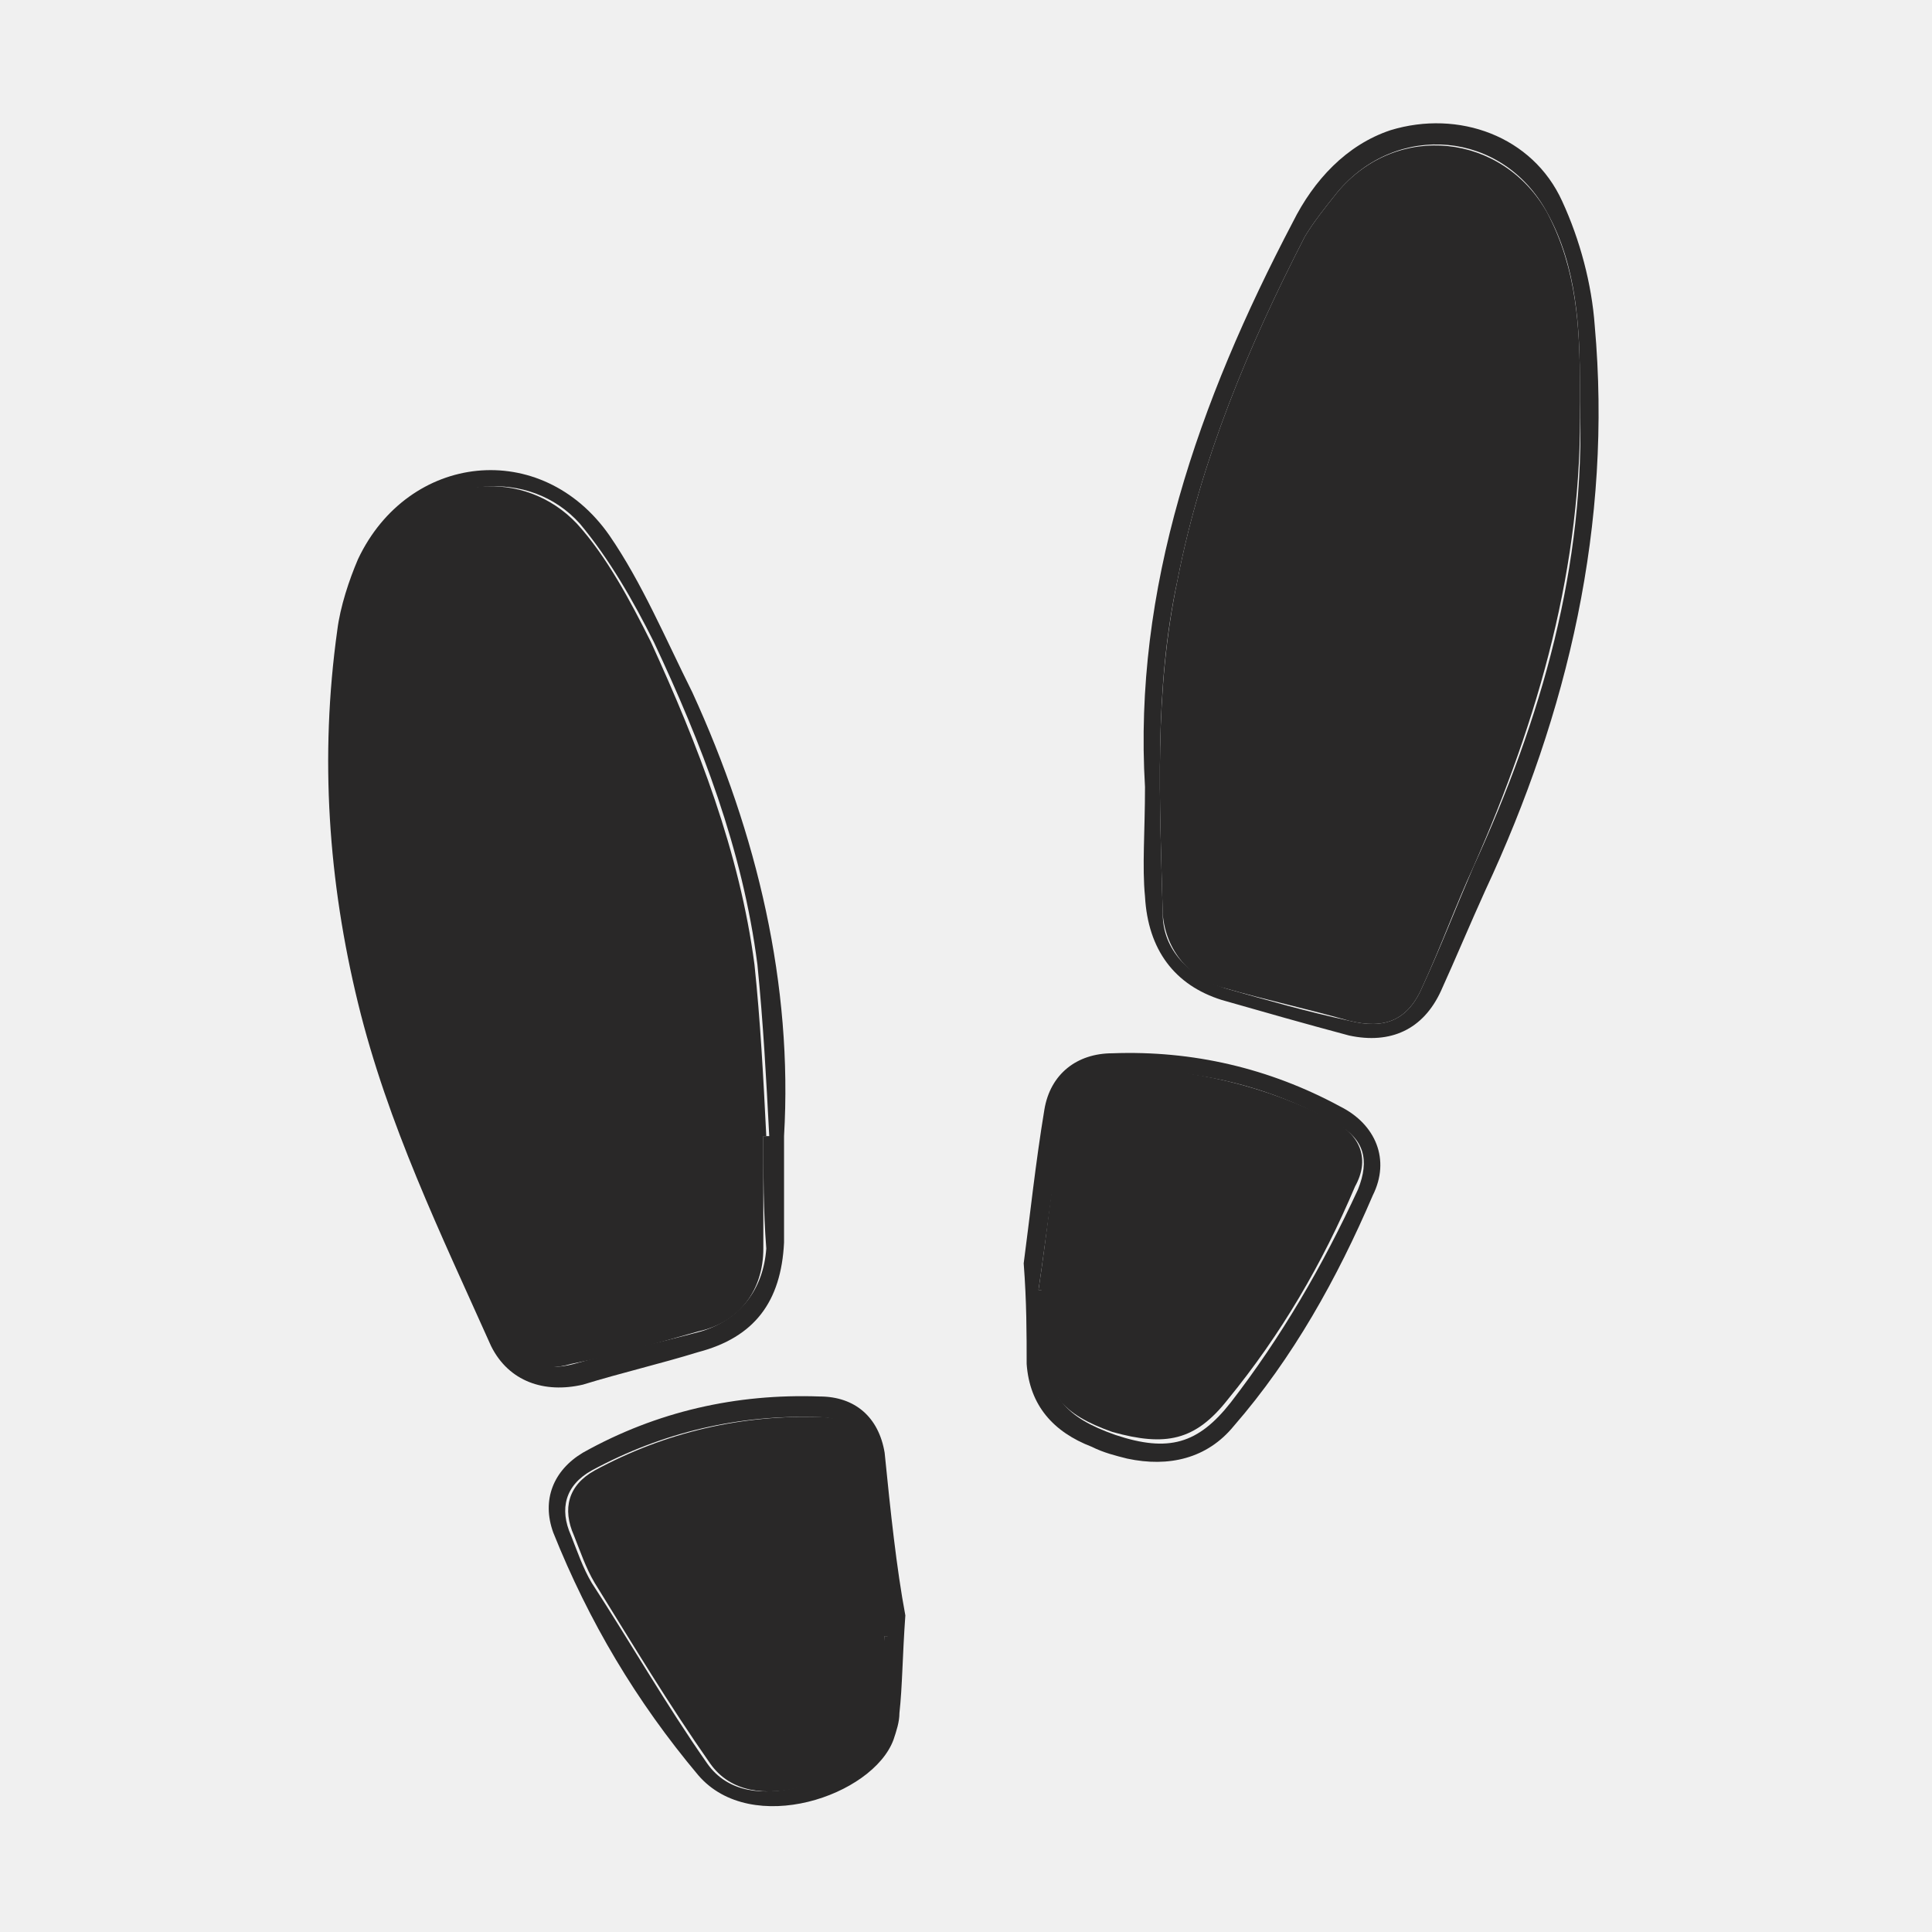
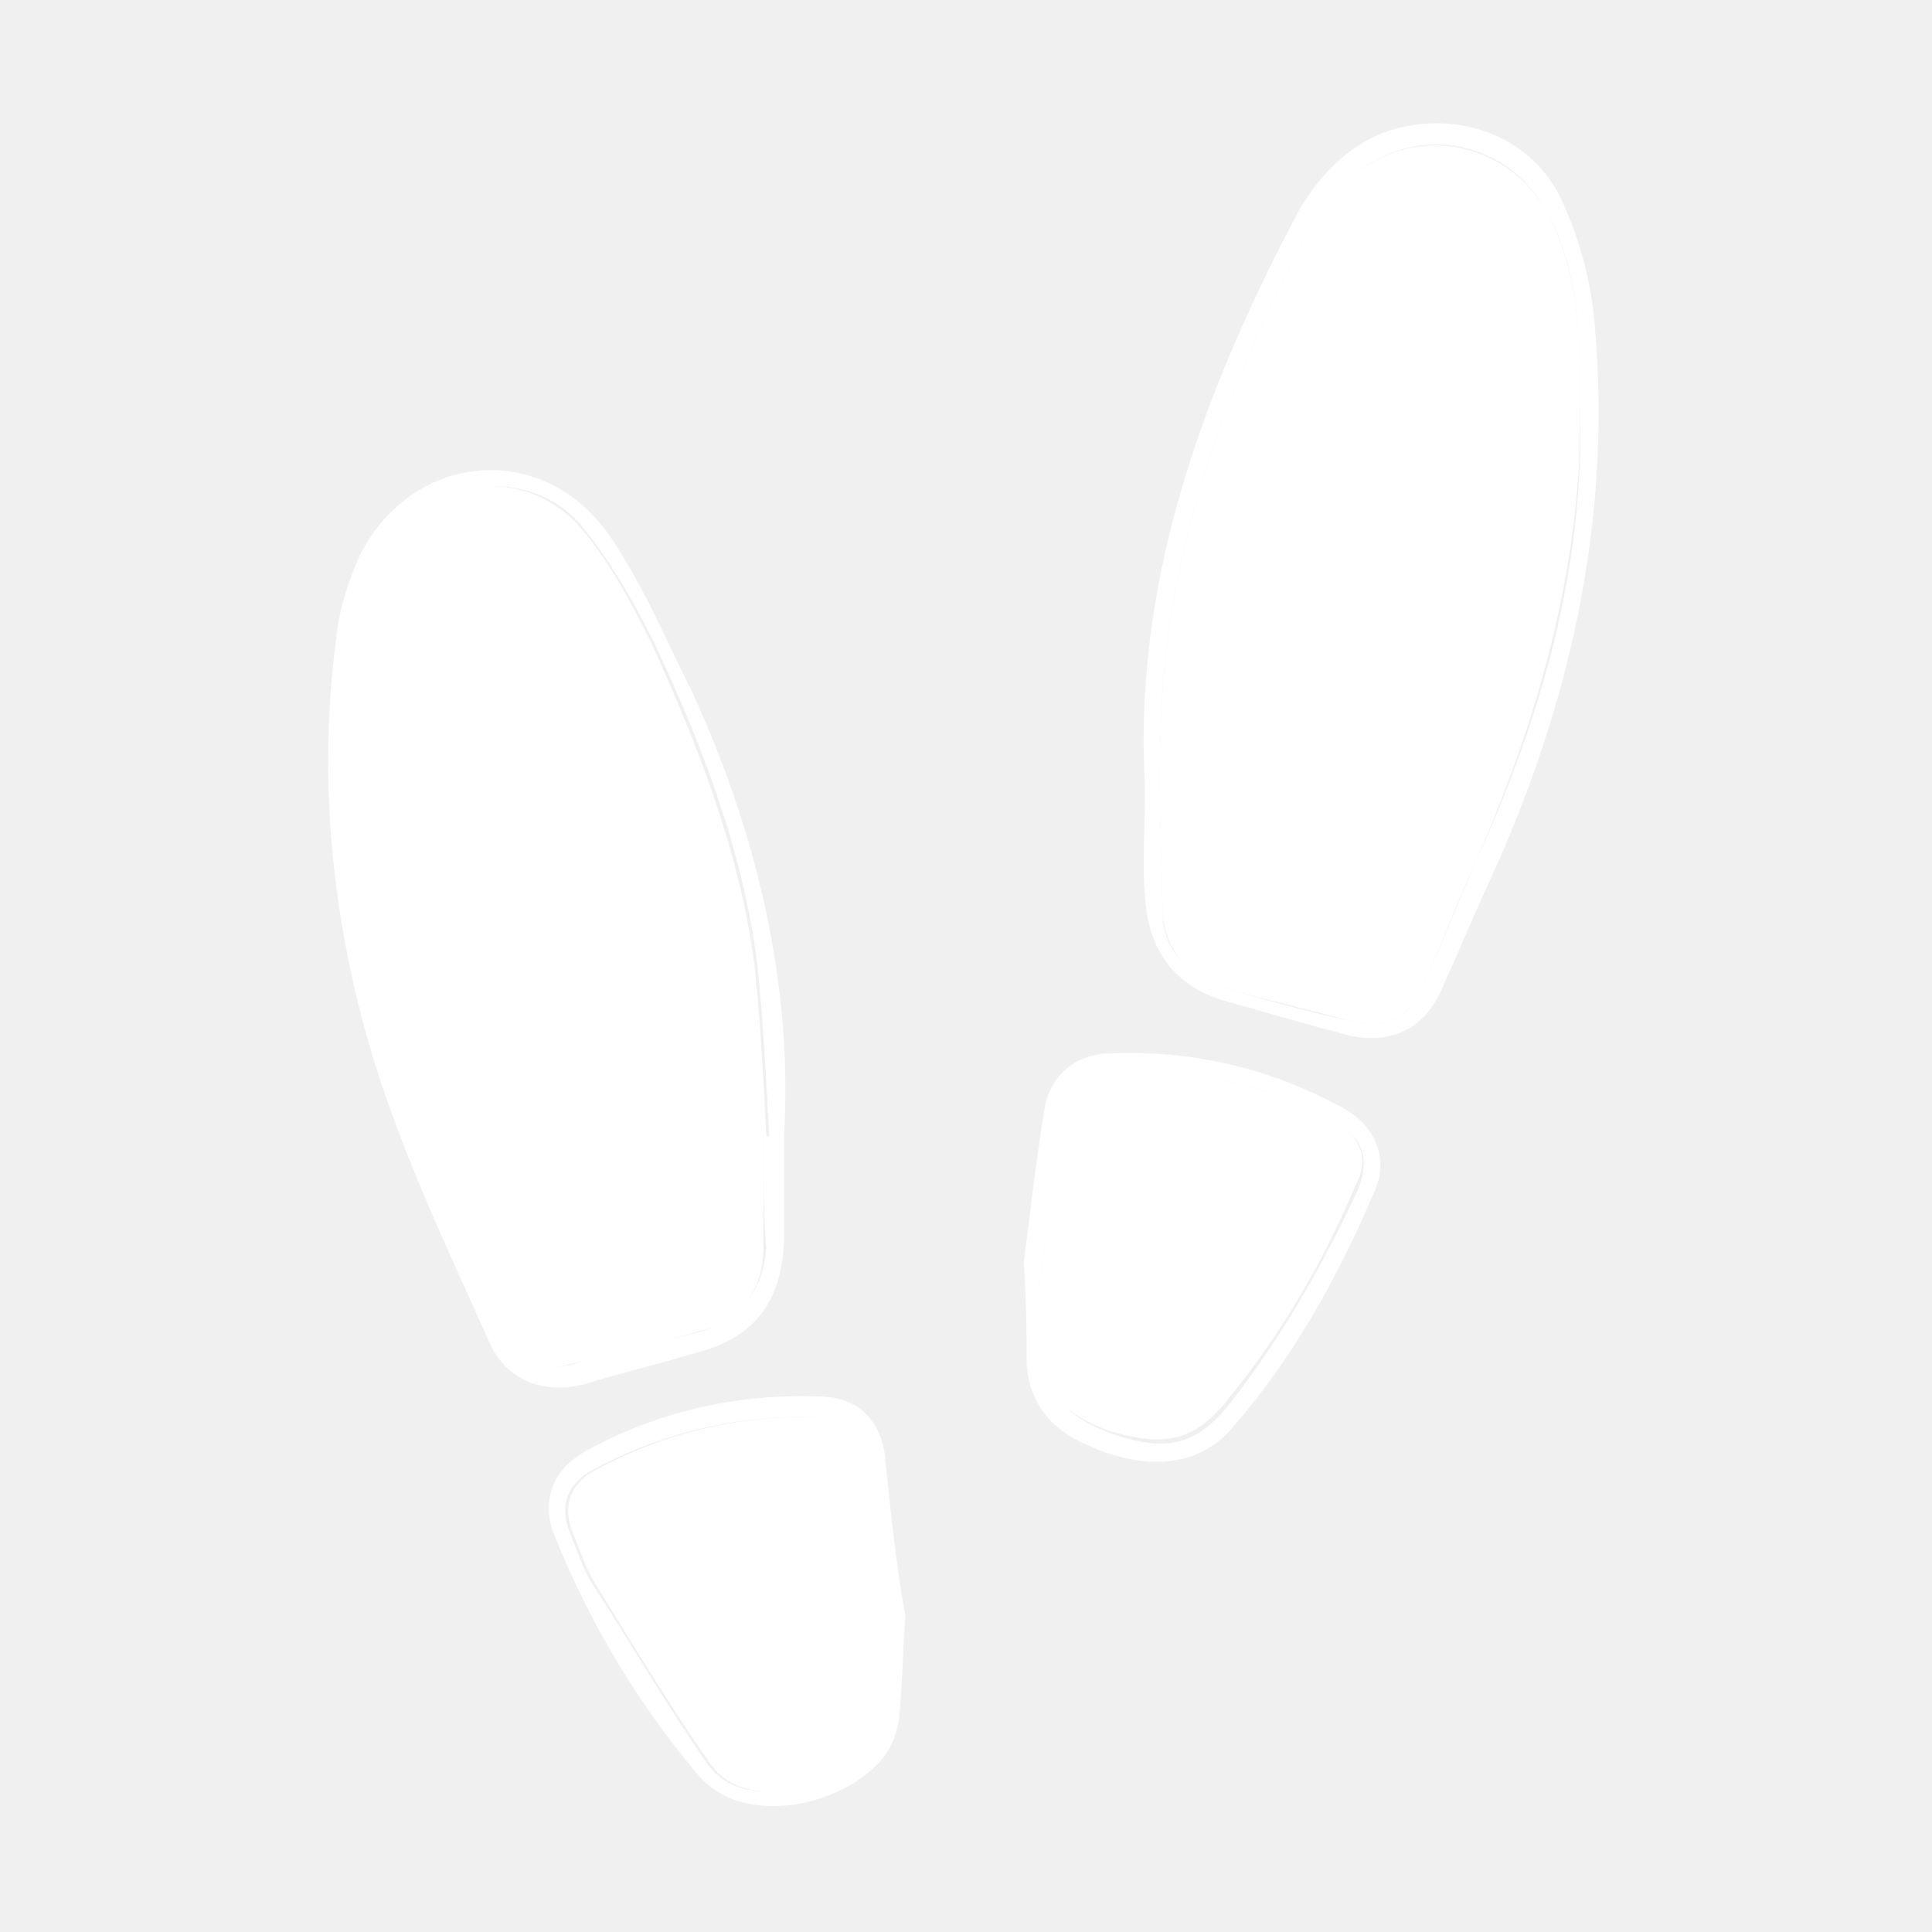
<svg xmlns="http://www.w3.org/2000/svg" version="1.1" id="Слой_1" x="0px" y="0px" viewBox="0 0 65.3 65.3" style="enable-background:new 0 0 65.3 65.3;" xml:space="preserve">
  <style type="text/css">
- 	.st0{fill:#292828;}
+ 	.st0{fill:#FFFFFF;}
</style>
  <g>
    <path class="st0" d="M38.7,26.6c-0.4-6.7,1.8-13,5-19.1c0.7-1.4,1.8-2.6,3.3-3.1c2.3-0.7,4.8,0.2,5.8,2.4c0.6,1.3,1,2.8,1.1,4.2   c0.6,6.7-0.9,13.1-3.7,19.1c-0.5,1.1-1,2.3-1.5,3.4c-0.6,1.3-1.7,1.8-3.1,1.5c-1.5-0.4-2.9-0.8-4.3-1.2c-1.6-0.5-2.5-1.7-2.6-3.5   C38.6,29.3,38.7,28.1,38.7,26.6z M53.4,13.6c0-0.2,0-0.3,0-0.5c0-2-0.1-4.1-1.1-5.9c-1.5-2.8-5.1-3.1-7.1-0.7   c-0.4,0.5-0.8,1-1.1,1.5c-1.9,3.7-3.5,7.5-4.3,11.6c-0.8,3.7-0.6,7.5-0.5,11.3c0,1.2,0.9,2.1,2.1,2.5c1.4,0.4,2.8,0.8,4.2,1.1   c1.2,0.3,2,0,2.5-1.2c0.6-1.3,1.1-2.6,1.7-4C52.1,24.3,53.6,19.1,53.4,13.6z" />
-     <path class="st0" d="M26.5,38.4c0,1.4,0,2.5,0,3.6c-0.1,2-1,3.2-2.9,3.7c-1.3,0.4-2.6,0.7-3.9,1.1c-1.3,0.3-2.5-0.1-3.1-1.3   c-1.7-3.8-3.5-7.5-4.5-11.6c-1-4.1-1.3-8.3-0.7-12.6c0.1-0.8,0.4-1.7,0.7-2.4c1.7-3.6,6.2-4.1,8.5-0.8c1.1,1.6,1.9,3.5,2.8,5.3   C25.6,28.2,26.8,33.3,26.5,38.4z M25.8,38.4c0.1,0,0.1,0,0.2,0c-0.1-1.9-0.2-3.8-0.4-5.8c-0.5-3.9-1.9-7.5-3.5-10.9   c-0.7-1.4-1.5-2.8-2.5-4c-1.7-1.9-4.8-1.6-6.3,0.5c-0.6,0.8-1,1.9-1.2,2.8c-0.7,3.6-0.4,7.1,0.2,10.7c0.8,4.7,2.9,9,4.8,13.4   c0.4,0.9,1.2,1.3,2.3,1c1.4-0.4,2.8-0.7,4.3-1.1c1.3-0.4,2.1-1.4,2.2-2.8C25.8,40.9,25.8,39.7,25.8,38.4z" />
-     <path class="st0" d="M30.6,54.6c-0.1,1.4-0.1,2.4-0.2,3.3c0,0.3-0.1,0.6-0.2,0.9c-0.7,1.9-4.8,3.3-6.6,1.2   c-2.1-2.5-3.7-5.2-4.9-8.2c-0.4-1.1,0-2.1,1-2.7c2.5-1.4,5.2-2,8-1.9c1.2,0,2,0.7,2.2,1.9C30.1,51.1,30.3,53,30.6,54.6z M29.9,55.3   c0,0,0.1,0,0.1,0c-0.3-2-0.5-4-0.8-6c-0.1-0.9-0.7-1.4-1.5-1.4c-2.7-0.1-5.3,0.5-7.7,1.8c-0.9,0.5-1.1,1.3-0.7,2.2   c0.2,0.5,0.4,1.1,0.7,1.6c1.3,2,2.5,4.1,3.9,6.1c0.7,1,1.9,1.1,3.1,0.8c1.4-0.4,2.5-1,2.7-2.6C29.8,56.9,29.8,56.1,29.9,55.3z" />
+     <path class="st0" d="M26.5,38.4c0,1.4,0,2.5,0,3.6c-0.1,2-1,3.2-2.9,3.7c-1.3,0.4-2.6,0.7-3.9,1.1c-1.3,0.3-2.5-0.1-3.1-1.3   c-1.7-3.8-3.5-7.5-4.5-11.6s-1.3-8.3-0.7-12.6c0.1-0.8,0.4-1.7,0.7-2.4c1.7-3.6,6.2-4.1,8.5-0.8c1.1,1.6,1.9,3.5,2.8,5.3   C25.6,28.2,26.8,33.3,26.5,38.4z M25.8,38.4c0.1,0,0.1,0,0.2,0c-0.1-1.9-0.2-3.8-0.4-5.8c-0.5-3.9-1.9-7.5-3.5-10.9   c-0.7-1.4-1.5-2.8-2.5-4c-1.7-1.9-4.8-1.6-6.3,0.5c-0.6,0.8-1,1.9-1.2,2.8c-0.7,3.6-0.4,7.1,0.2,10.7c0.8,4.7,2.9,9,4.8,13.4   c0.4,0.9,1.2,1.3,2.3,1c1.4-0.4,2.8-0.7,4.3-1.1c1.3-0.4,2.1-1.4,2.2-2.8C25.8,40.9,25.8,39.7,25.8,38.4z" />
+     <path class="st0" d="M30.6,54.6c-0.1,1.4-0.1,2.4-0.2,3.3c0,0.3-0.1,0.6-0.2,0.9c-0.7,1.9-4.8,3.3-6.6,1.2   c-2.1-2.5-3.7-5.2-4.9-8.2c-0.4-1.1,0-2.1,1-2.7c2.5-1.4,5.2-2,8-1.9c1.2,0,2,0.7,2.2,1.9C30.1,51.1,30.3,53,30.6,54.6z M29.9,55.3   H30c-0.3-2-0.5-4-0.8-6c-0.1-0.9-0.7-1.4-1.5-1.4c-2.7-0.1-5.3,0.5-7.7,1.8c-0.9,0.5-1.1,1.3-0.7,2.2c0.2,0.5,0.4,1.1,0.7,1.6   c1.3,2,2.5,4.1,3.9,6.1c0.7,1,1.9,1.1,3.1,0.8c1.4-0.4,2.5-1,2.7-2.6C29.8,56.9,29.8,56.1,29.9,55.3z" />
    <path class="st0" d="M34.6,42.7c0.2-1.5,0.4-3.4,0.7-5.2c0.2-1.2,1.1-1.9,2.3-1.9c2.7-0.1,5.3,0.5,7.7,1.8c1.2,0.6,1.7,1.8,1.1,3   c-1.2,2.8-2.7,5.5-4.7,7.8c-0.9,1.1-2.2,1.4-3.6,1.1c-0.4-0.1-0.8-0.2-1.2-0.4c-1.3-0.5-2.1-1.4-2.2-2.8   C34.7,45.1,34.7,44,34.6,42.7z M35.1,43.6c0.1,0,0.1,0,0.2,0c0,0.6,0,1.2,0,1.8c0.1,1.8,0.7,2.5,2.4,3.1c1.8,0.6,2.8,0.3,3.9-1.1   c1.7-2.2,3.1-4.6,4.3-7.2c0.4-1,0.2-1.7-0.7-2.2c-2.3-1.3-4.8-1.9-7.4-1.8c-1,0-1.6,0.5-1.8,1.5C35.6,39.6,35.4,41.6,35.1,43.6z" />
    <path class="st0" d="M53.4,13.6c0.1,5.5-1.4,10.7-3.6,15.7c-0.6,1.3-1.1,2.7-1.7,4c-0.5,1.2-1.3,1.5-2.5,1.2   c-1.4-0.4-2.8-0.7-4.2-1.1c-1.2-0.3-2-1.3-2.1-2.5c-0.1-3.8-0.3-7.5,0.5-11.3c0.8-4.1,2.4-7.9,4.3-11.6c0.3-0.5,0.7-1,1.1-1.5   c2-2.4,5.6-2,7.1,0.7c1,1.9,1.1,3.9,1.1,5.9C53.4,13.2,53.4,13.4,53.4,13.6z" />
    <path class="st0" d="M25.8,38.4c0,1.3,0,2.5,0,3.8c0,1.4-0.8,2.5-2.2,2.8c-1.4,0.4-2.8,0.8-4.3,1.1c-1,0.3-1.9,0-2.3-1   c-1.9-4.4-4-8.6-4.8-13.4c-0.6-3.5-0.9-7.1-0.2-10.7c0.2-1,0.6-2,1.2-2.8c1.5-2.1,4.5-2.4,6.3-0.5c1,1.1,1.8,2.6,2.5,4   c1.6,3.5,3,7.1,3.5,10.9c0.2,1.9,0.3,3.8,0.4,5.8C25.9,38.4,25.9,38.4,25.8,38.4z" />
    <path class="st0" d="M29.9,55.3c0,0.8,0,1.7-0.1,2.5c-0.2,1.6-1.3,2.2-2.7,2.6c-1.2,0.3-2.4,0.2-3.1-0.8c-1.4-2-2.6-4-3.9-6.1   c-0.3-0.5-0.5-1.1-0.7-1.6c-0.4-0.9-0.2-1.7,0.7-2.2c2.4-1.3,5-1.9,7.7-1.8c0.8,0,1.4,0.6,1.5,1.4c0.3,2,0.6,4,0.8,6   C29.9,55.3,29.9,55.3,29.9,55.3z" />
-     <path class="st0" d="M35.1,43.6c0.3-2,0.5-4,0.8-6c0.2-1,0.8-1.5,1.8-1.5c2.6,0,5.1,0.6,7.4,1.8c0.9,0.5,1.2,1.3,0.7,2.2   c-1.1,2.6-2.5,5-4.3,7.2c-1.1,1.4-2.1,1.6-3.9,1.1c-1.7-0.6-2.3-1.3-2.4-3.1c0-0.6,0-1.2,0-1.8C35.3,43.6,35.2,43.6,35.1,43.6z" />
+     <path class="st0" d="M35.1,43.6c0.3-2,0.5-4,0.8-6c0.2-1,0.8-1.5,1.8-1.5c2.6,0,5.1,0.6,7.4,1.8c0.9,0.5,1.2,1.3,0.7,2.2   c-1.1,2.6-2.5,5-4.3,7.2c-1.1,1.4-2.1,1.6-3.9,1.1c-1.7-0.6-2.3-1.3-2.4-3.1C35.2,44.7,35.2,44.1,35.1,43.6   C35.3,43.6,35.2,43.6,35.1,43.6z" />
  </g>
</svg>
